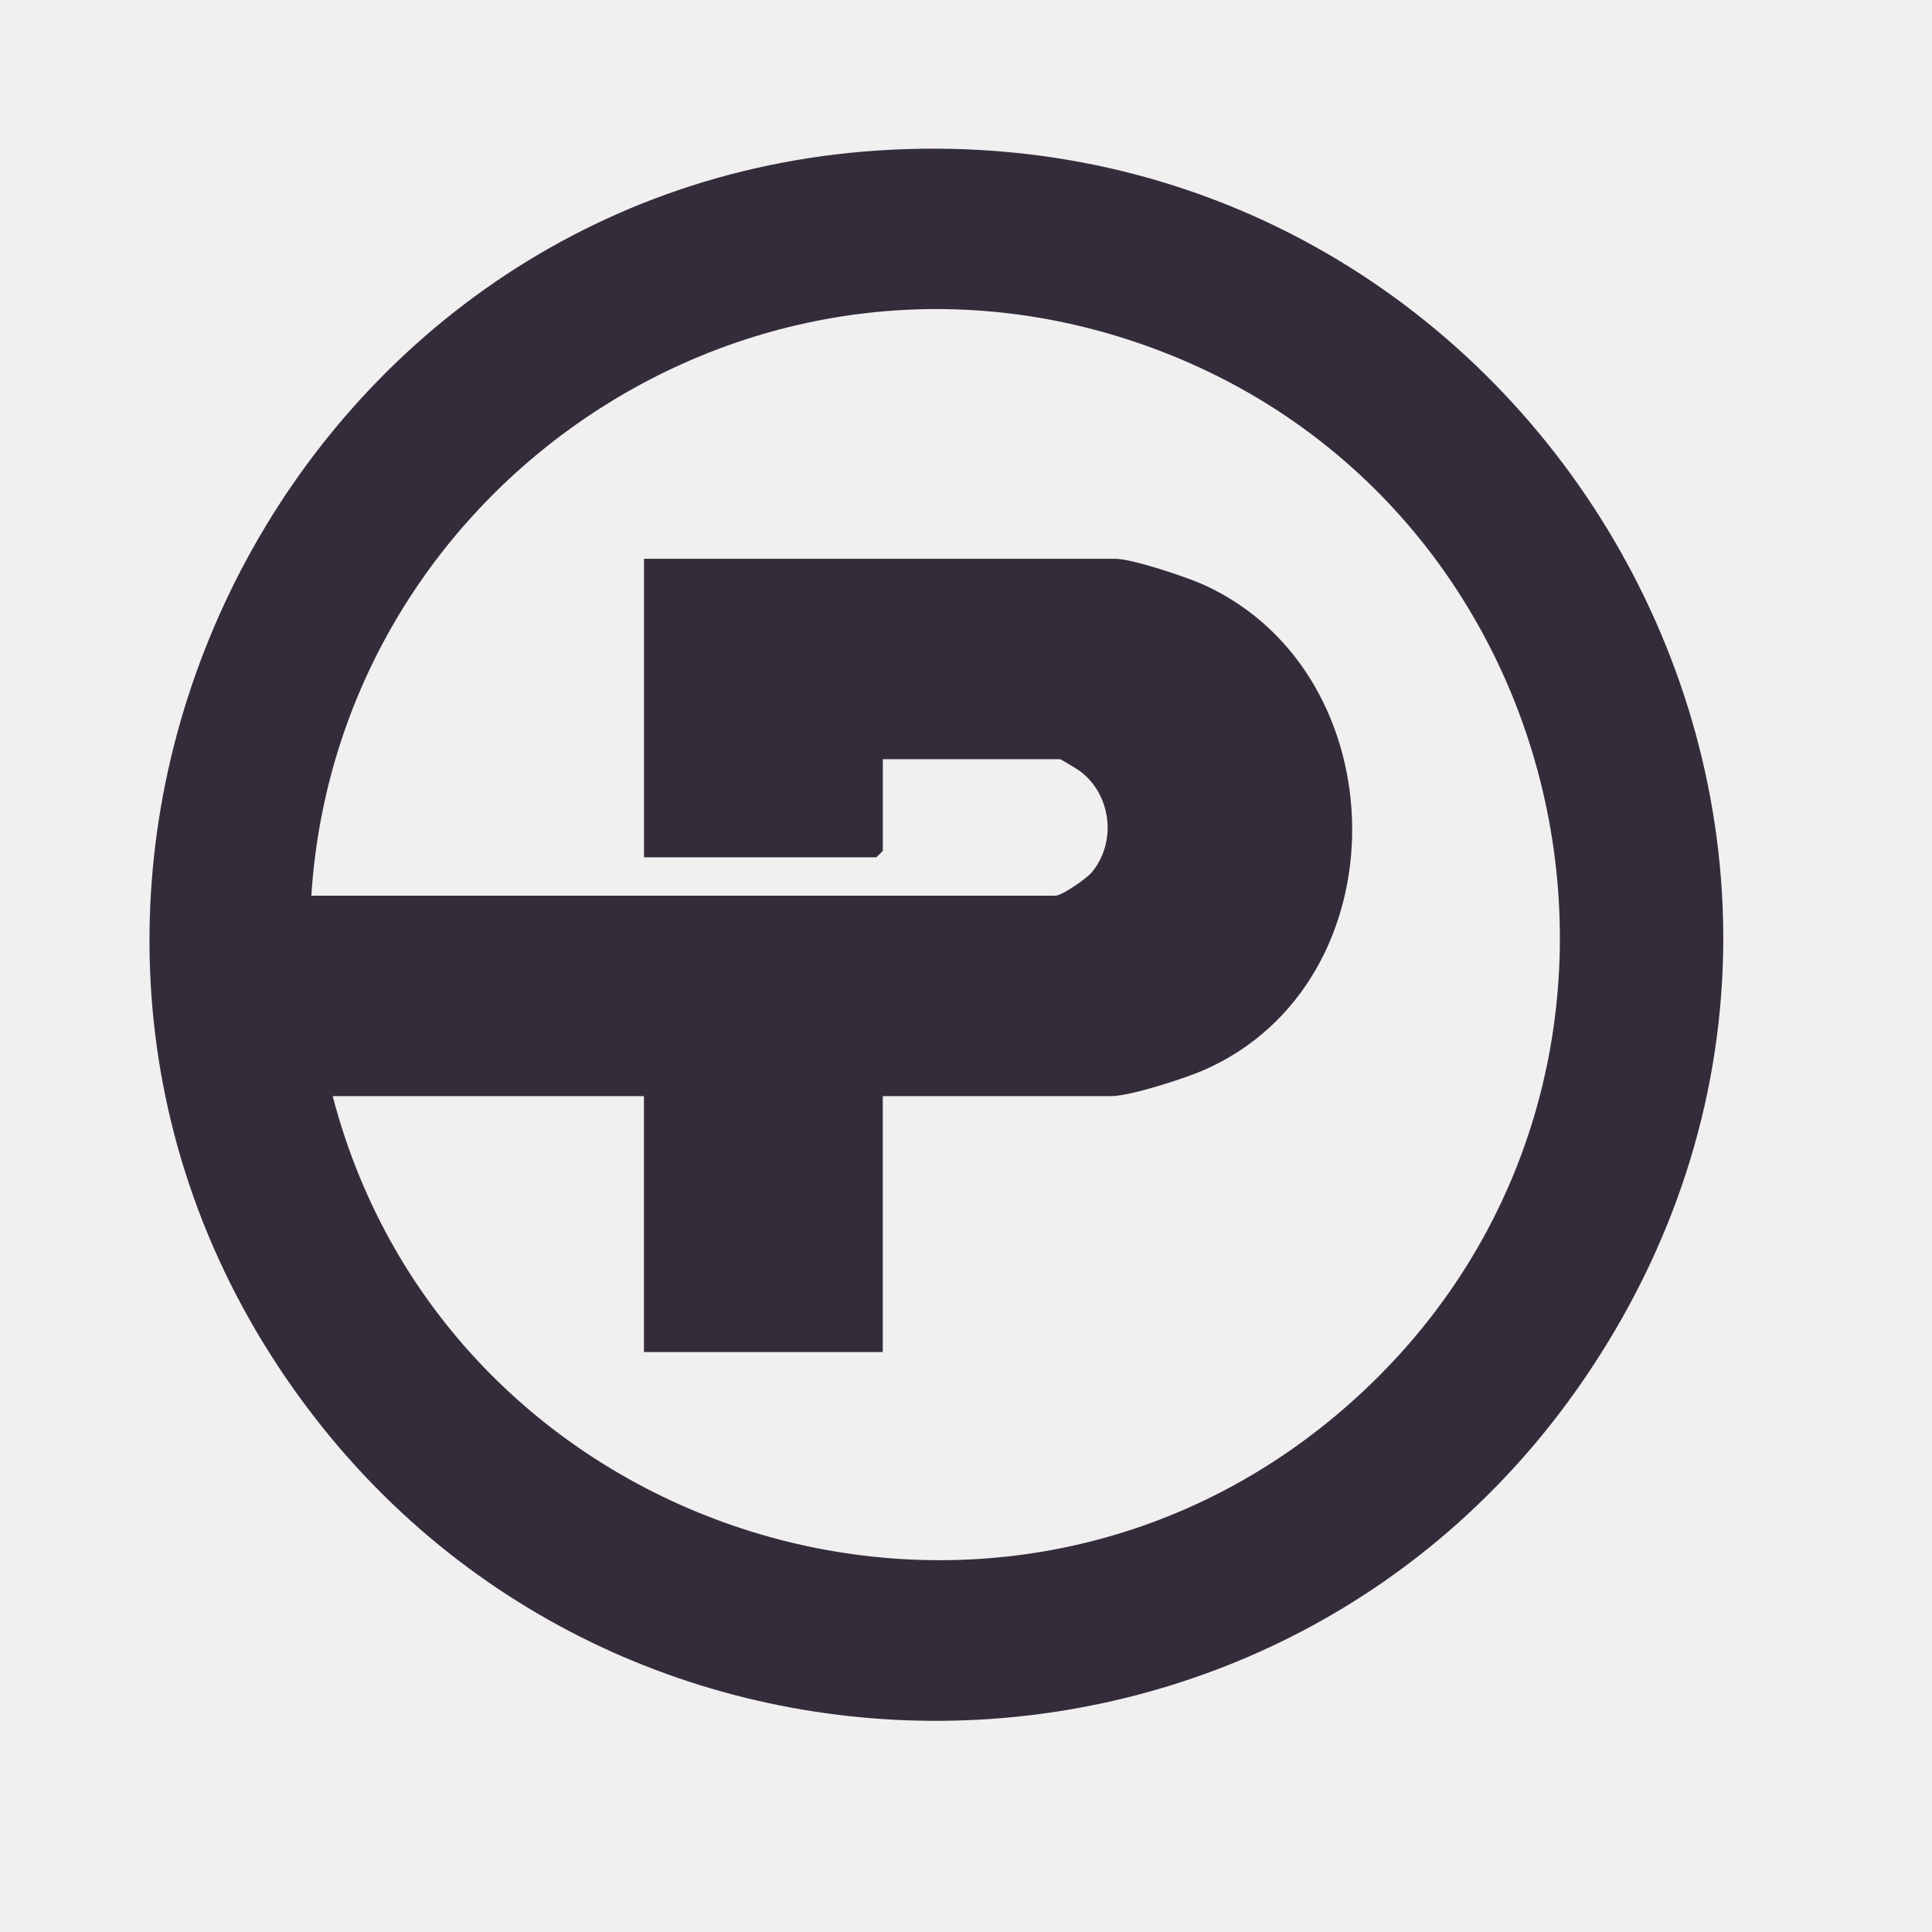
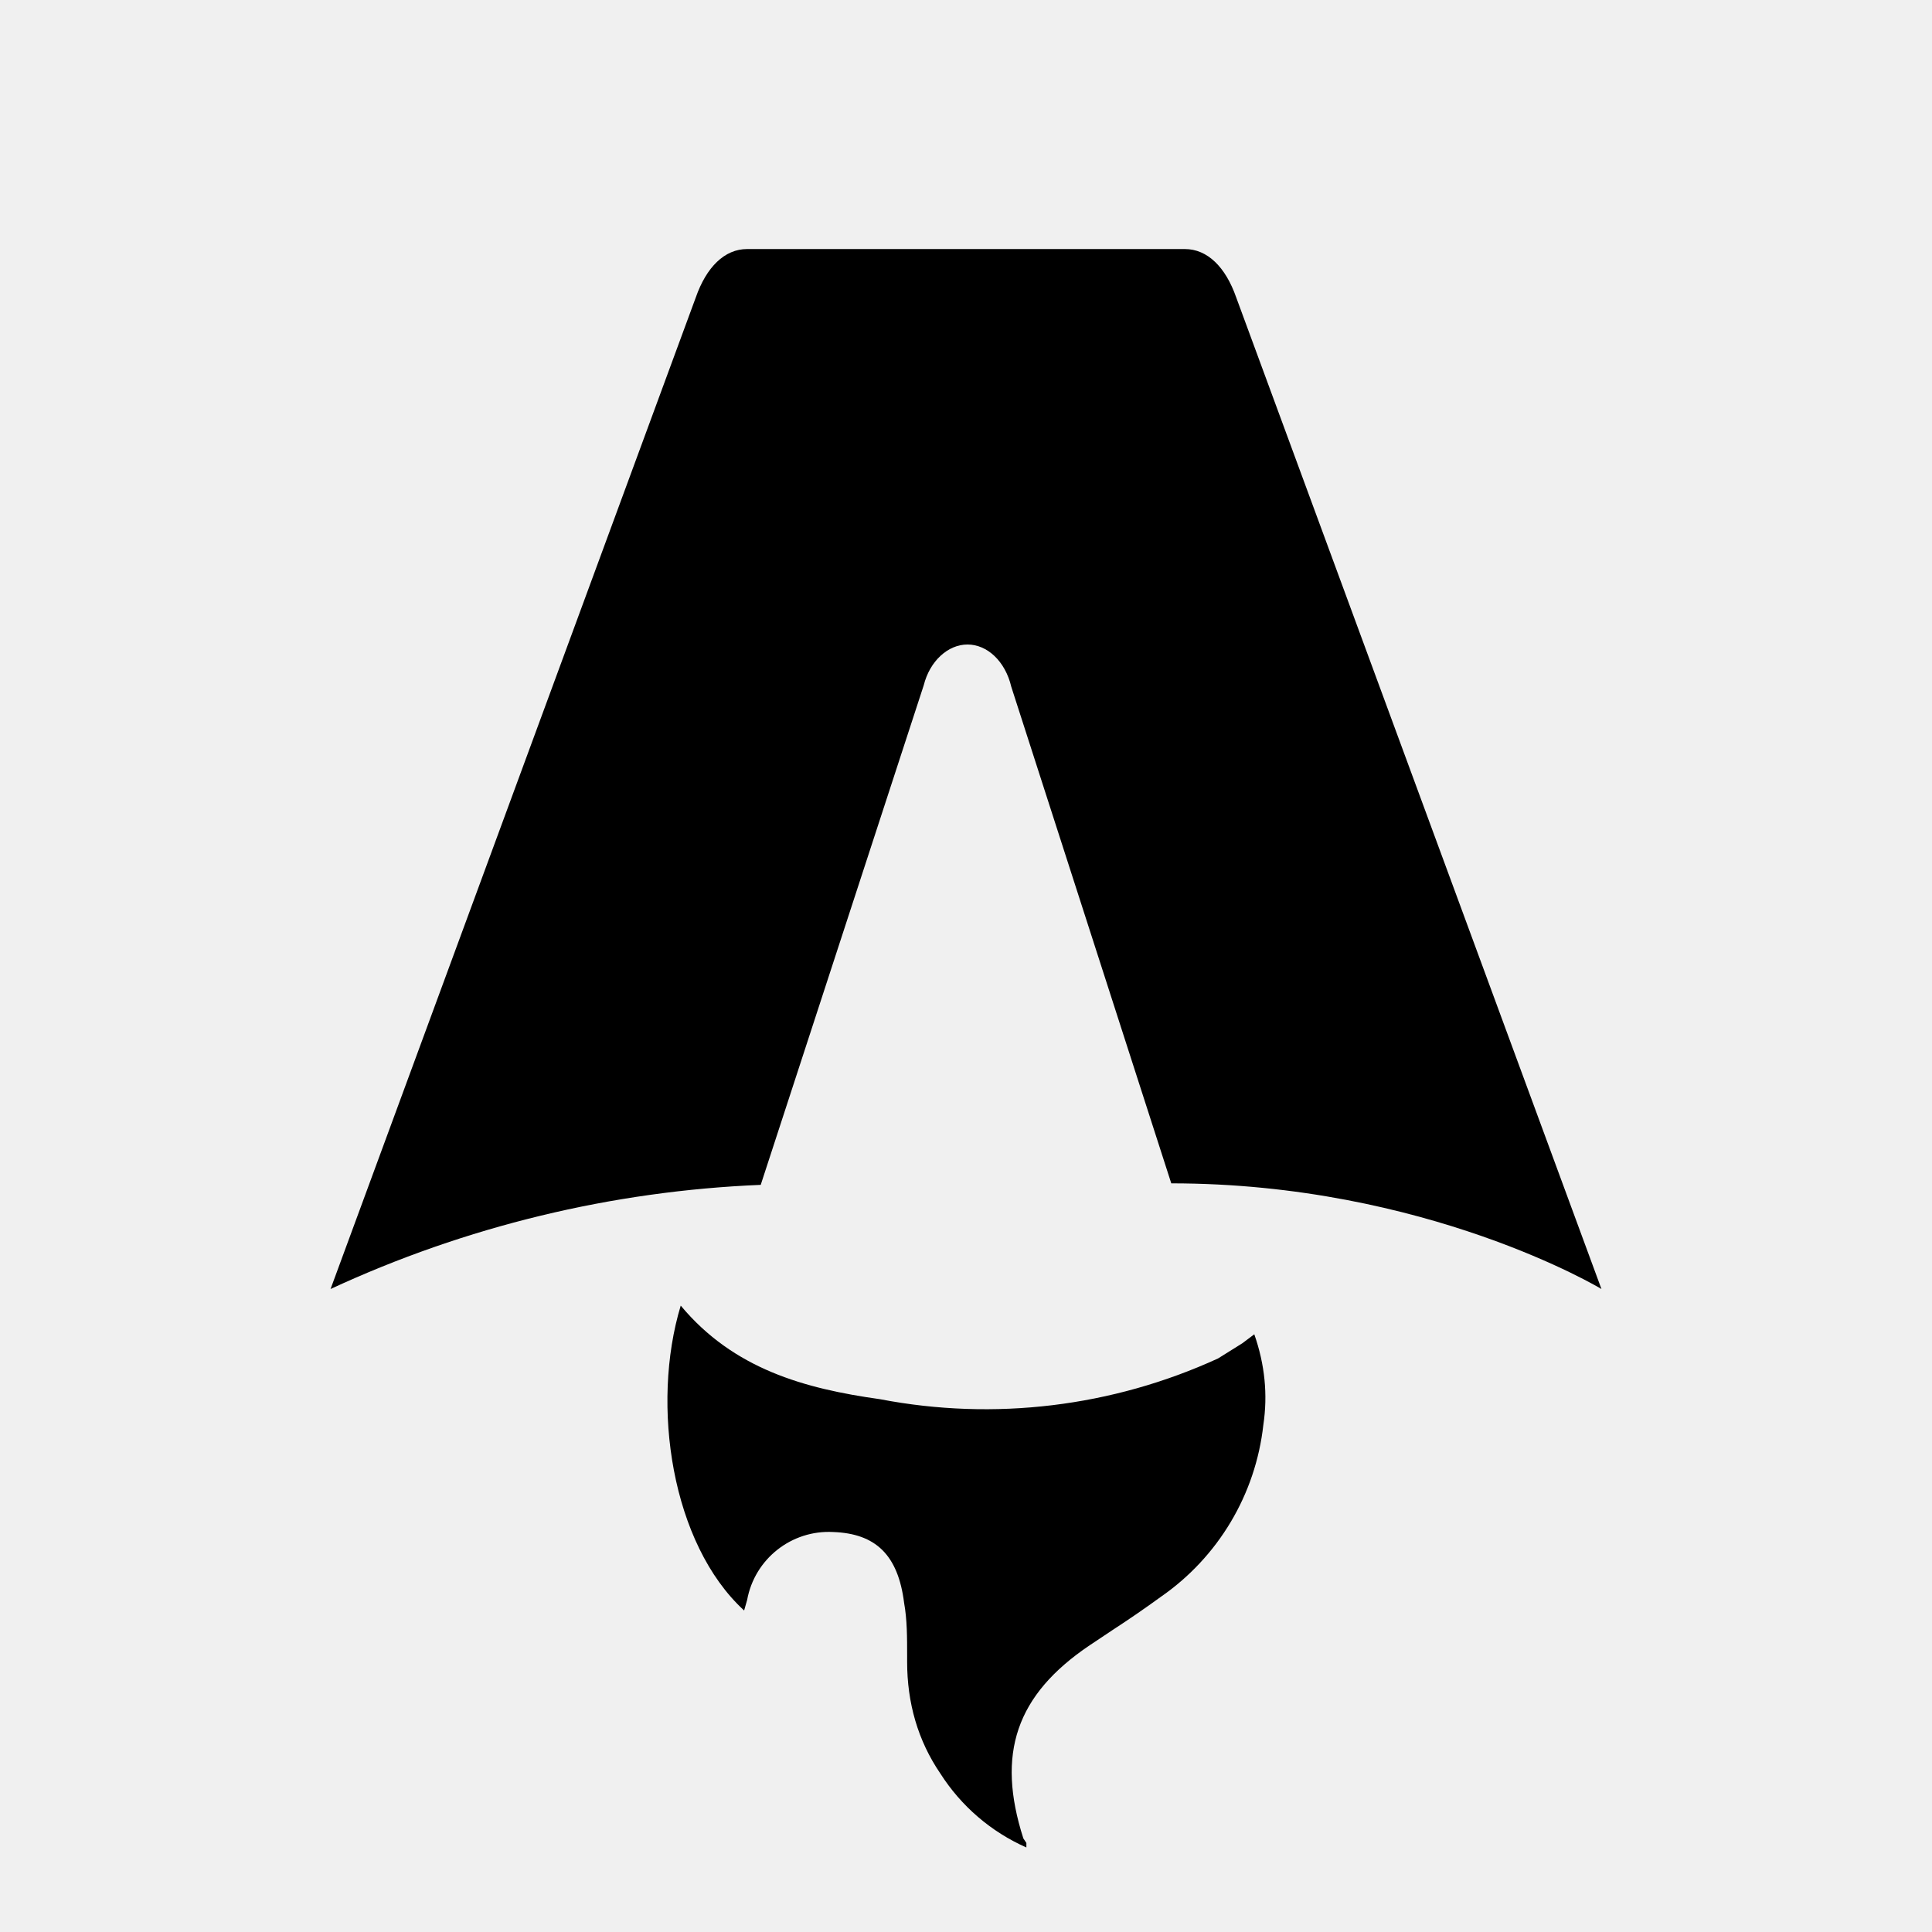
- <svg xmlns="http://www.w3.org/2000/svg" id="Layer_1" data-name="Layer 1" viewBox="0 0 612 612">
-   <path fill="#342c3b" d="M278.03,47.68c205.74-13.65,340.68,213.43,225.64,386.4-97.74,146.96-313.07,148.2-412.89,2.71C-17.47,279.04,88.46,60.26,278.03,47.68ZM105.38,347.21c36.55,140.14,210.26,194.88,320.82,98.59,116.07-101.08,76.97-290.68-68.48-338.1-123.23-40.18-250.85,48.13-259.1,176.02h235.75c2,0,9.88-5.45,11.5-7.41,7.87-9.56,6.23-24.21-3.4-31.77-.96-.75-6.36-4.05-6.75-4.05h-56.07v29.05l-2.03,2.03h-73.63v-94.57h149.28c5.31,0,22.72,5.8,28.18,8.3,61.88,28.29,63.13,125.81,0,153.63-6.11,2.69-23.49,8.3-29.53,8.3h-72.28v81.06h-75.66v-81.06h-98.62Z" />
+ <svg xmlns="http://www.w3.org/2000/svg" fill="none" viewBox="0 0 128 128">
+   <path d="M50.4 78.5a75.1 75.1 0 0 0-28.5 6.9l24.2-65.7c.7-2 1.9-3.2 3.4-3.2h29c1.5 0 2.7 1.2 3.4 3.2l24.2 65.7s-11.6-7-28.5-7L67 45.5c-.4-1.7-1.6-2.8-2.9-2.8-1.3 0-2.5 1.1-2.9 2.7L50.4 78.5Zm-1.1 28.2Zm-4.2-20.2c-2 6.6-.6 15.8 4.2 20.2a17.5 17.5 0 0 1 .2-.7 5.5 5.5 0 0 1 5.7-4.5c2.8.1 4.3 1.5 4.7 4.7.2 1.1.2 2.3.2 3.5v.4c0 2.7.7 5.2 2.2 7.4a13 13 0 0 0 5.7 4.9v-.3l-.2-.3c-1.8-5.6-.5-9.5 4.4-12.8l1.5-1a73 73 0 0 0 3.2-2.2 16 16 0 0 0 6.8-11.4c.3-2 .1-4-.6-6l-.8.6-1.6 1a37 37 0 0 1-22.4 2.7c-5-.7-9.7-2-13.2-6.2Z" />
+   <style>
+         path { fill: #000; }
+         @media (prefers-color-scheme: dark) {
+             path { fill: #FFF; }
+         }
+     </style>
</svg>
